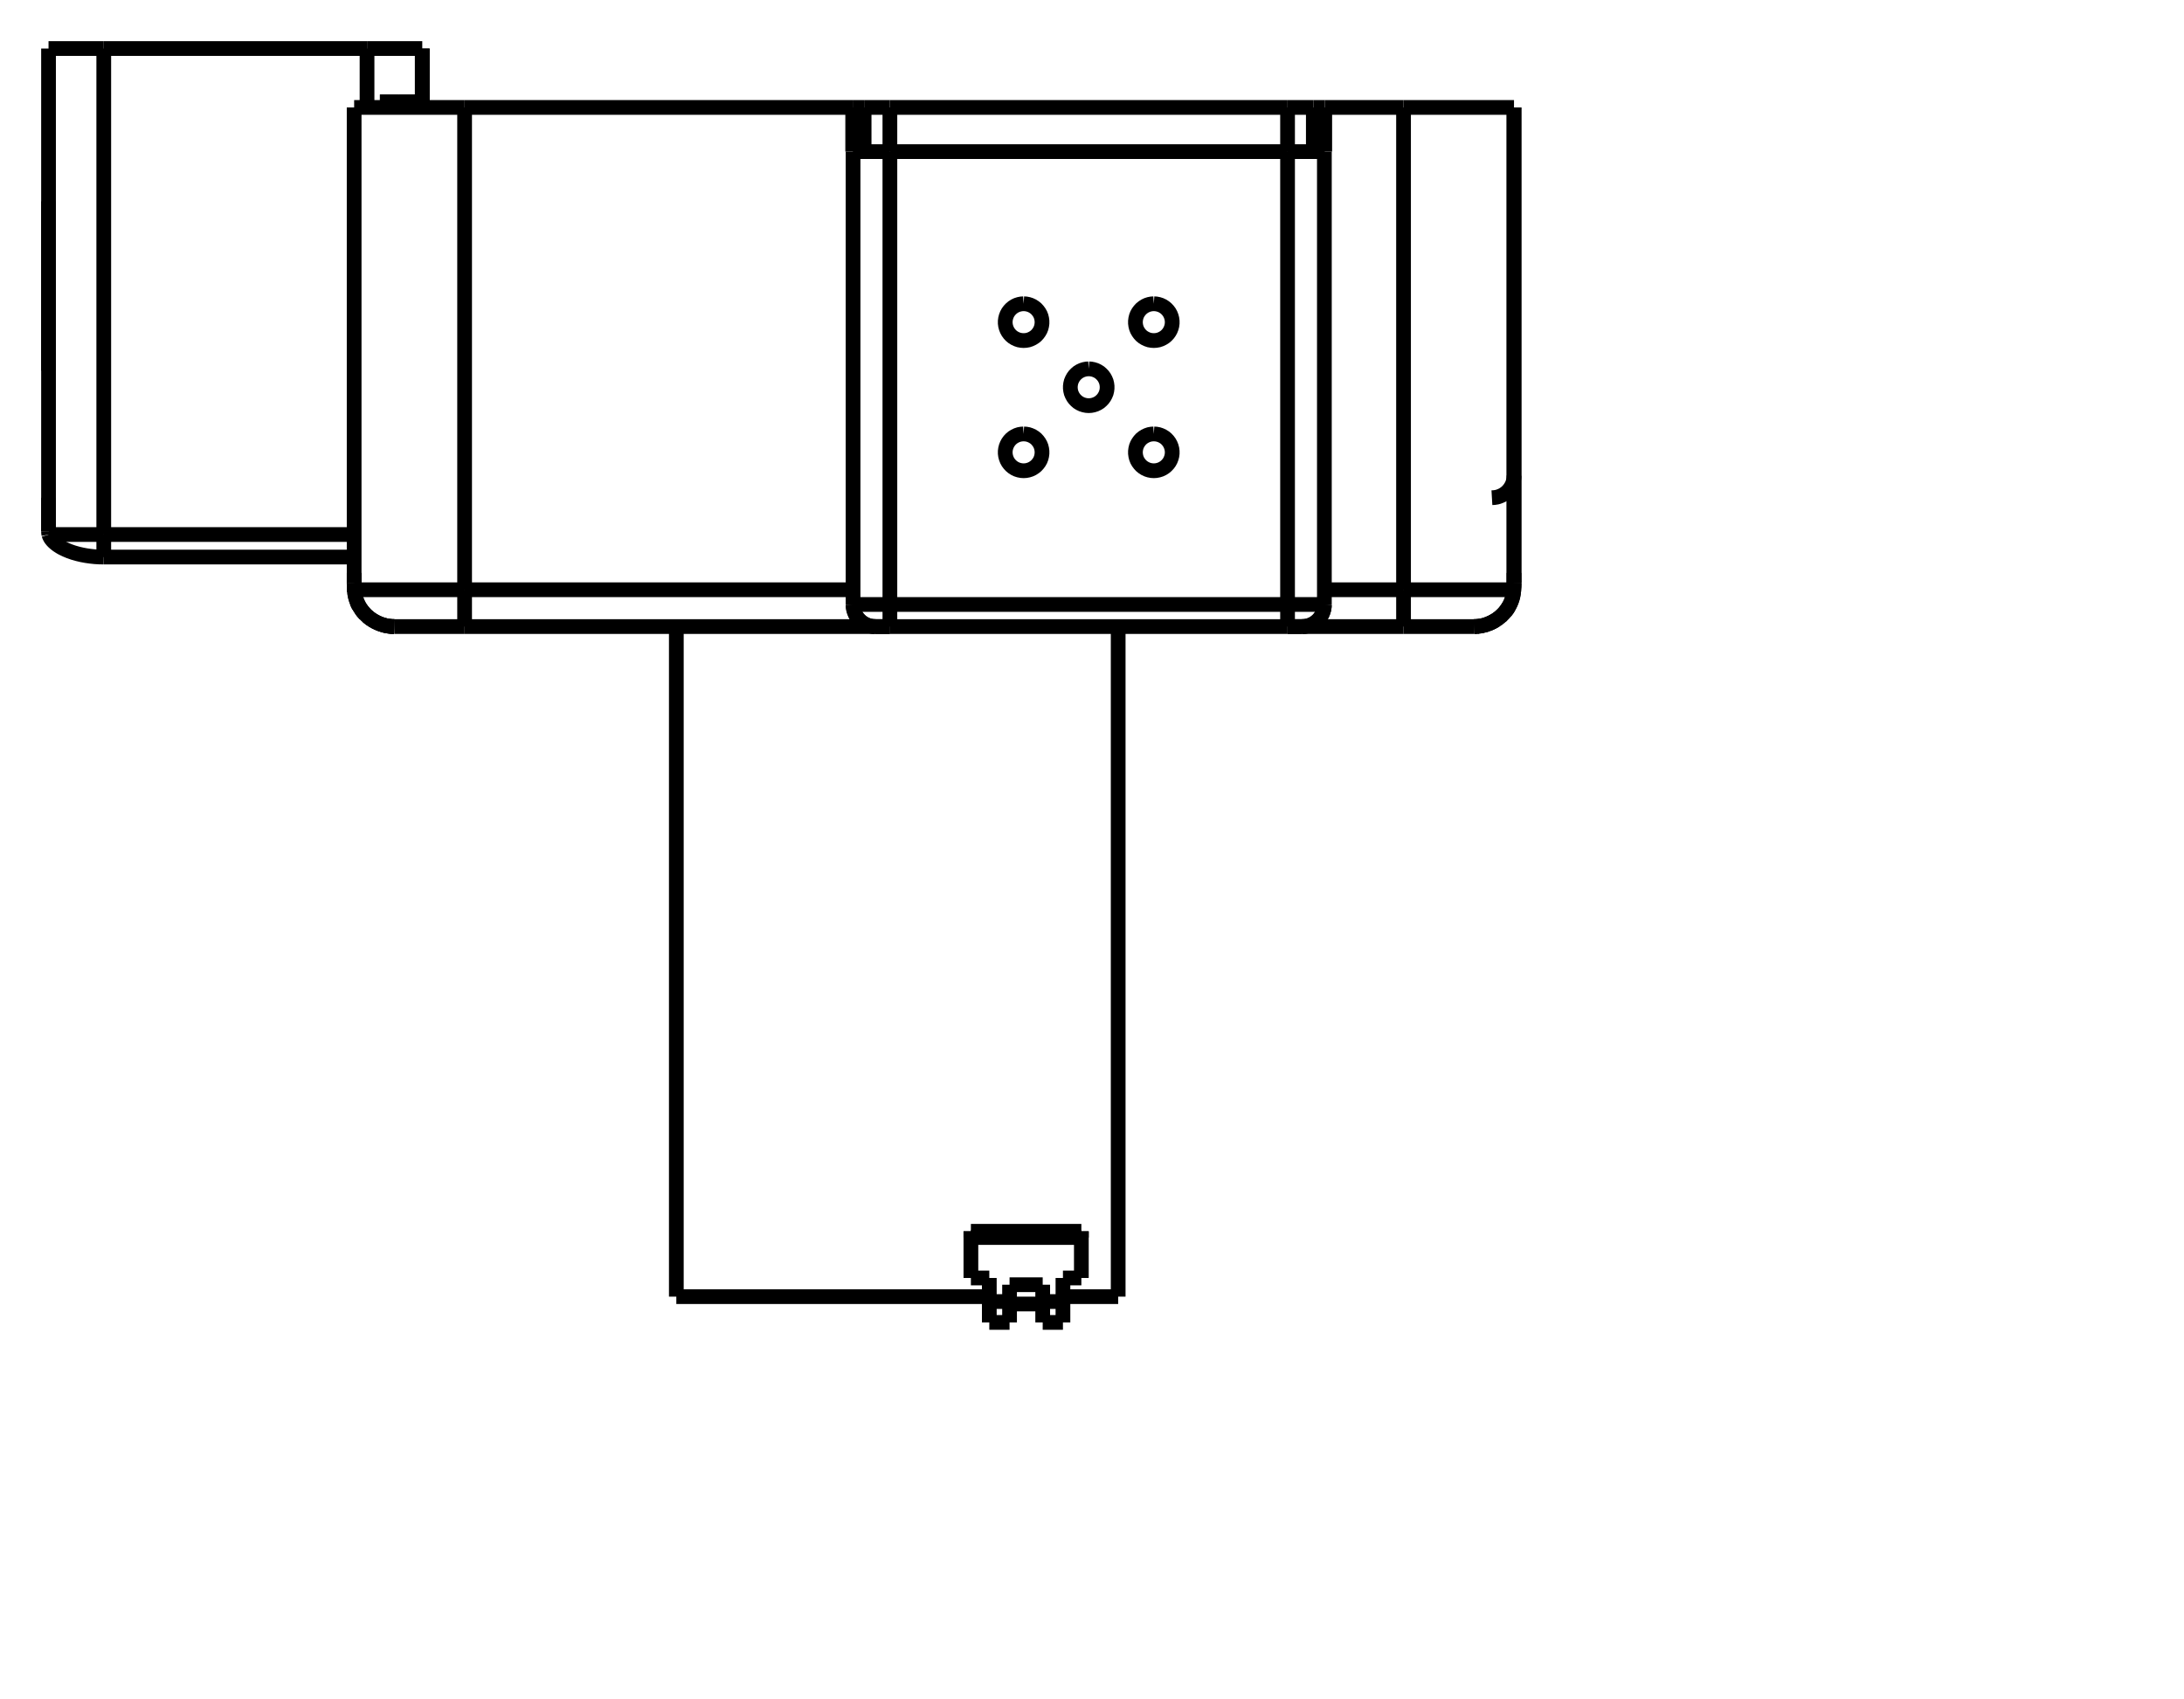
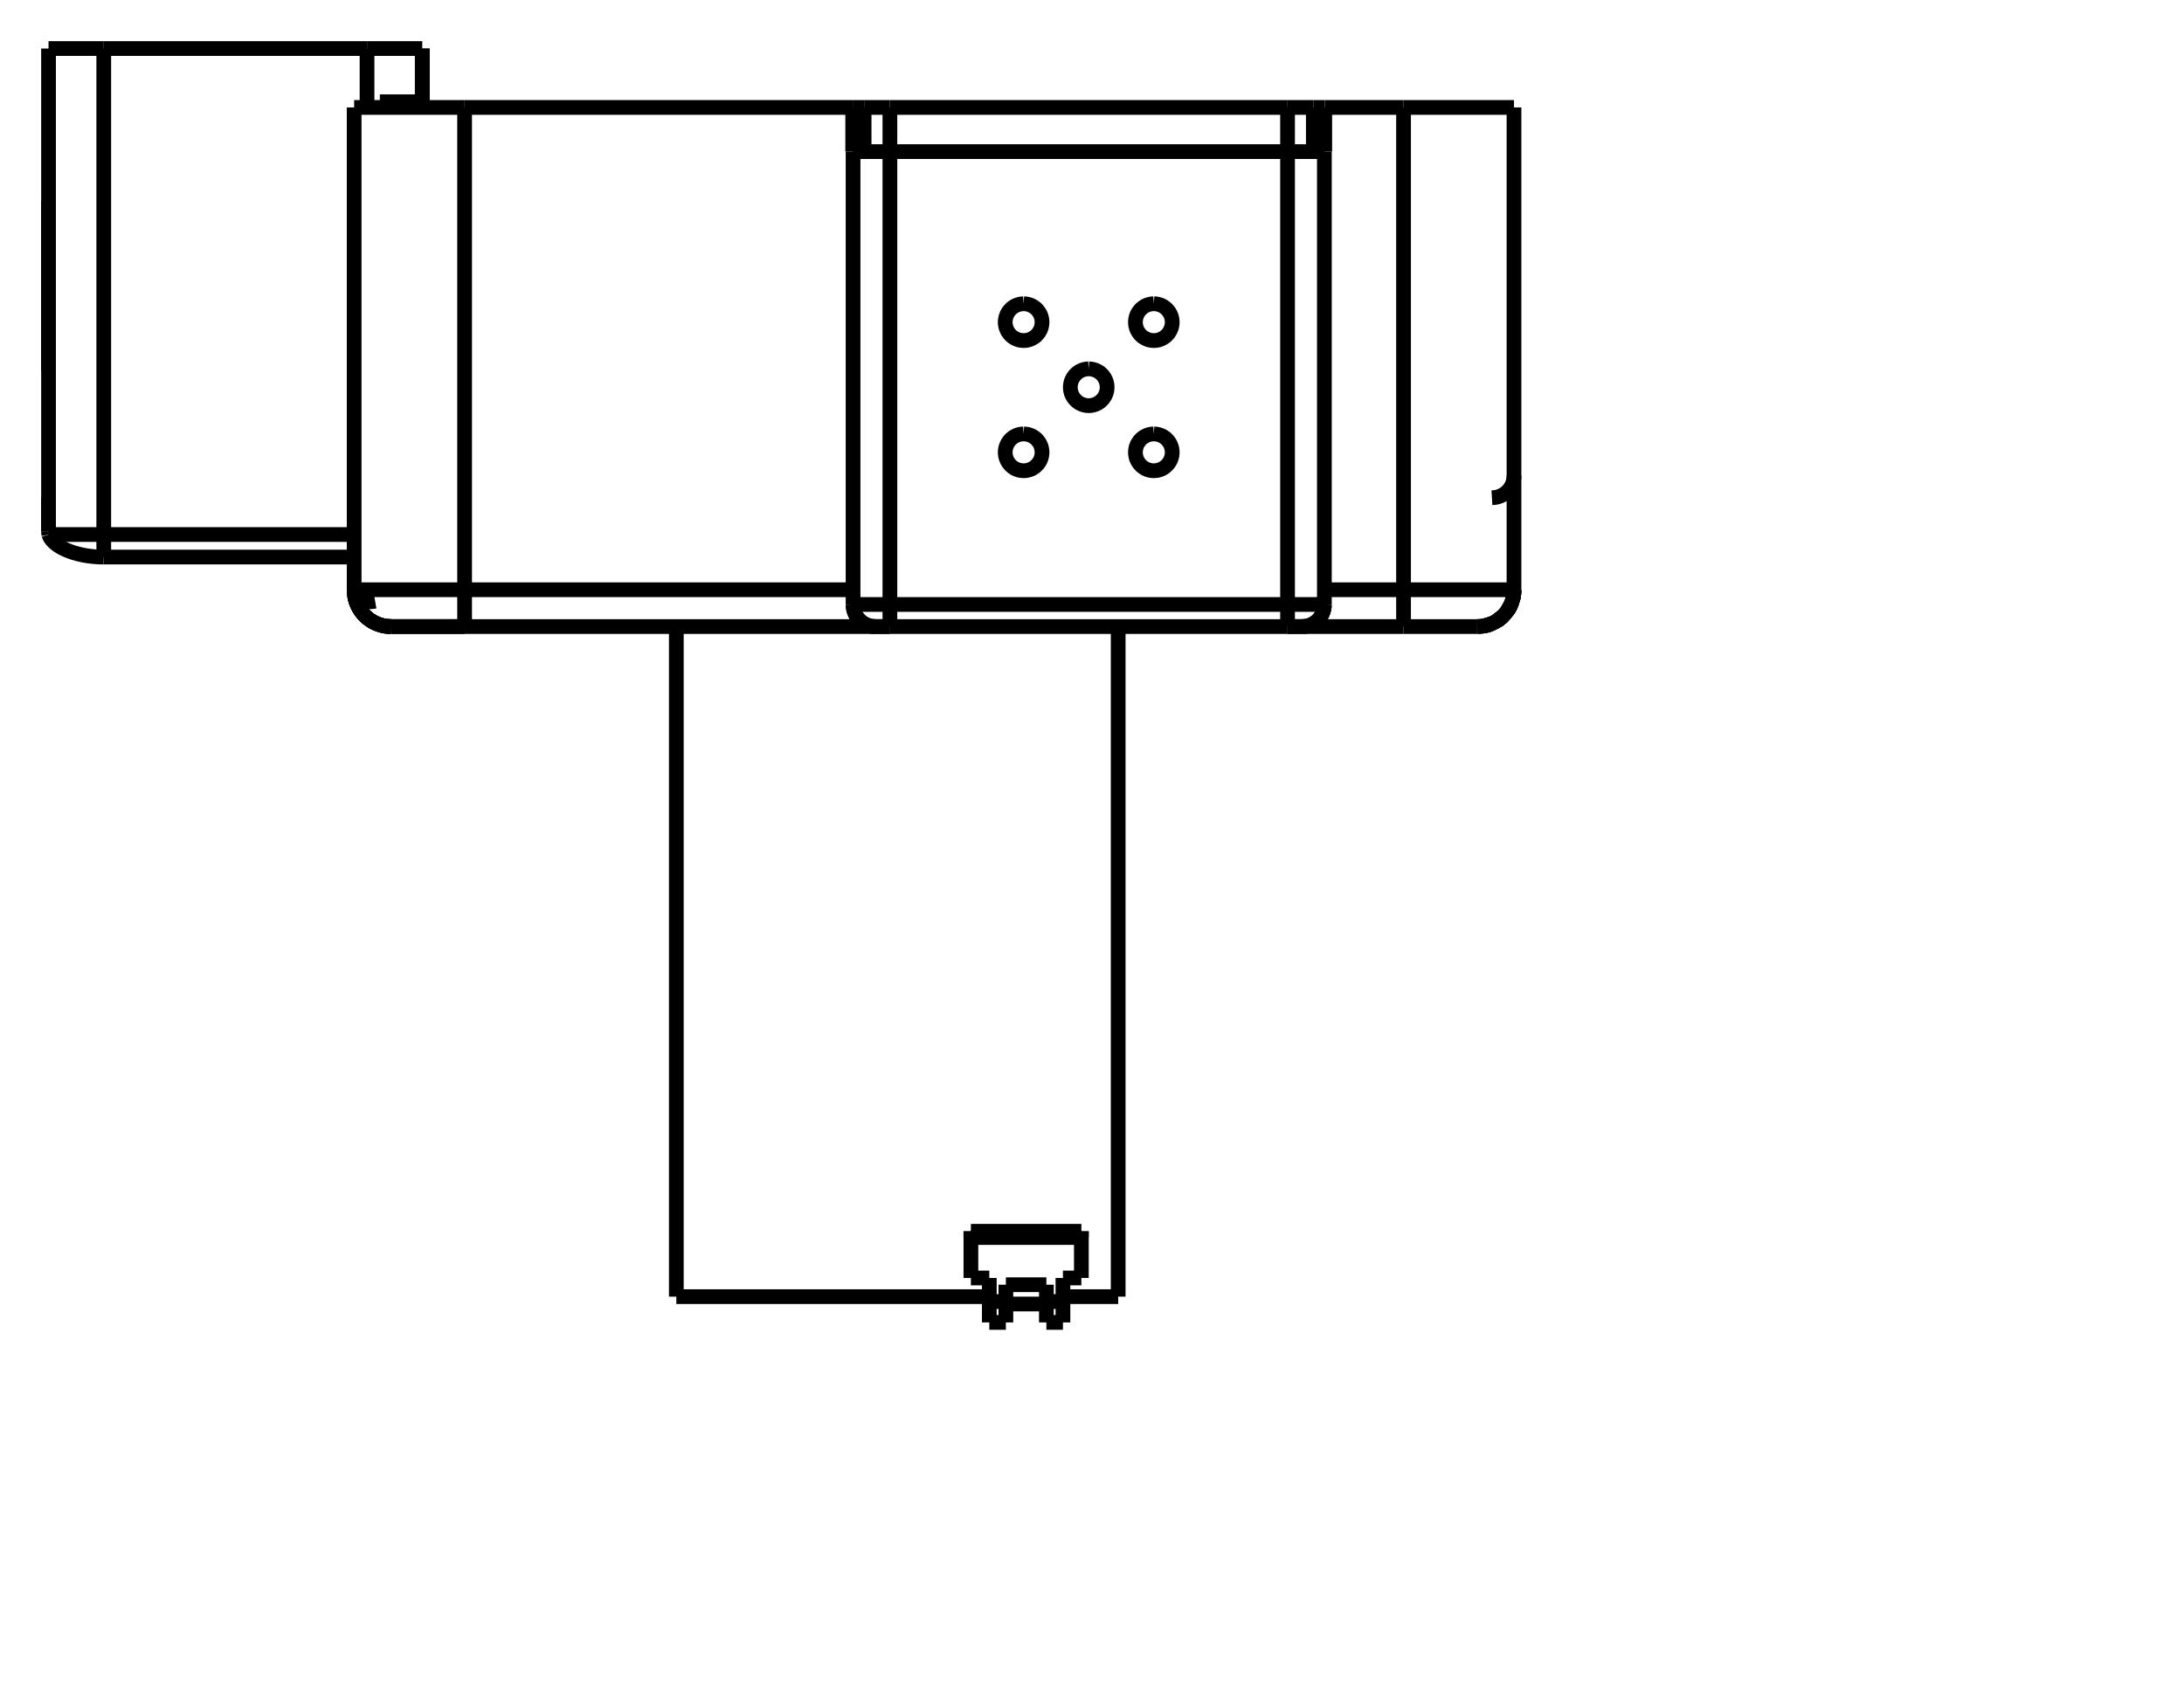
<svg xmlns="http://www.w3.org/2000/svg" width="900.0" height="700.0">
  <g transform="scale(15.17341, -15.17341)   translate(24.3681,-24.0181)" stroke-width="0.4" fill="none">
    <g stroke="rgb(160,160,160)" fill="none" stroke-dasharray="0.4,0.4">

       </g>
    <g stroke="rgb(0,0,0)" fill="none">
+       <path d="M-23.05,10.5 L-23.05,10.495 L-23.05,10.481 L-23.05,10.457 L-23.05,10.424 L-23.05,10.381 L-23.05,10.329 L-23.05,10.267 L-23.05,10.196 L-23.05,10.116 L-23.05,10.027 L-23.05,9.928 L-23.05,9.821 L-23.05,9.704 L-23.05,9.579 " />
+       <path d="M-23.05,9.579 L-23.048,9.54 L-23.04,9.5 " />
+       <path d="M-23.04,9.5 L-23.03,9.467 L-23.015,9.434 L-22.997,9.401 L-22.974,9.368 L-22.948,9.336 L-22.918,9.304 L-22.885,9.274 L-22.849,9.244 L-22.811,9.215 L-22.769,9.187 L-22.726,9.16 L-22.681,9.135 L-22.584,9.088 L-22.481,9.045 L-22.374,9.008 L-22.262,8.976 L-22.148,8.949 L-22.031,8.927 L-21.912,8.91 L-21.792,8.897 L-21.671,8.89 L-21.55,8.888 " />
+       <path d="M-21.55,8.888 L-14.75,8.888 " />
      <path d="M-6,-11.2 L-6,-11.056 L-6,-10.628 L-6,-9.928 L-6,-8.972 L-6,-7.786 L-6,-6.4 L-6,-4.85 L-6.0,-3.175 L-6.0,-1.418 L-6.0,0.374 L-6.0,2.158 L-6,3.885 L-6,5.514 L-6,7 " />
+       <path d="M-11.75,7 L-13.75,7 " />
+       <path d="M-13.919,7.014 L-14.006,7.033 L-14.09,7.06 " />
+       <path d="M-14.278,7.151 L-14.325,7.182 L-14.37,7.215 L-14.414,7.252 L-14.455,7.291 " />
+       <path d="M-14.597,7.469 L-14.624,7.514 L-14.648,7.561 L-14.67,7.609 L-14.69,7.659 " />
+       <path d="M-23.05,9.579 L-23.05,22.7 " />
+       <path d="M-23.05,13.95 L-23.05,14.008 L-23.05,14.178 L-23.05,14.452 L-23.05,14.816 L-23.05,15.252 L-23.05,15.738 L-23.05,16.25 L-23.05,16.762 L-23.05,17.248 L-23.05,17.684 L-23.05,18.048 L-23.05,18.322 L-23.05,18.492 L-23.05,18.55 " />
+       <path d="M-23.05,22.7 L-23.041,22.7 L-23.012,22.7 L-22.966,22.7 L-22.901,22.7 L-22.82,22.7 L-22.723,22.7 L-22.611,22.7 L-22.485,22.7 L-22.348,22.7 L-22.201,22.7 L-22.045,22.7 L-21.884,22.7 L-21.718,22.7 L-21.55,22.7 " />
+       <path d="M-13.919,7.014 L-14.006,7.033 L-14.09,7.06 " />
+       <path d="M-14.278,7.151 L-14.325,7.182 L-14.37,7.215 L-14.414,7.252 L-14.455,7.291 " />
+       <path d="M-14.597,7.469 L-14.624,7.514 L-14.648,7.561 L-14.67,7.609 L-14.69,7.659 " />
+       <path d="M-14.736,7.832 L-14.746,7.915 L-14.75,8 " />
+       <path d="M-11.75,7 L-11.974,7 L-12.195,7 L-12.411,7 L-12.618,7 L-12.814,7 L-12.997,7 L-13.164,7 L-13.314,7 L-13.443,7 L-13.552,7 L-13.638,7 L-13.7,7 L-13.737,7 L-13.75,7 " />
+       <path d="M13.75,7 L10.6,7 " />
+       <path d="M-0.2,7 L-11.75,7 " />
+       <path d="M15.75,7 L15.737,7 L15.7,7 L15.638,7 L15.552,7 L15.443,7 L15.314,7 L15.164,7 L14.997,7 L14.814,7 L14.618,7 L14.411,7 L14.195,7 L13.974,7 L13.75,7 " />
      <path d="M6,-11.2 L6,-11.056 L6,-10.628 L6,-9.928 L6,-8.972 L6,-7.786 L6,-6.4 L6,-4.85 L6.0,-3.175 L6.0,-1.418 L6.0,0.374 L6.0,2.158 L6,3.885 L6,5.514 L6,7 " />
      <path d="M5,-10.693 L4.5,-10.693 " />
      <path d="M5,-10.693 L5,-10.627 L5,-10.557 L5,-10.484 L5,-10.406 L5,-10.325 L5,-10.24 L5,-10.151 L5,-10.058 L5,-9.962 L5,-9.861 L5,-9.758 L5,-9.65 L5,-9.54 L5,-9.425 " />
      <path d="M5,-9.425 L2,-9.425 " />
      <path d="M2,-10.693 L2,-10.627 L2,-10.557 L2,-10.484 L2,-10.406 L2,-10.325 L2,-10.24 L2,-10.151 L2,-10.058 L2,-9.962 L2,-9.861 L2,-9.758 L2,-9.65 L2,-9.54 L2,-9.425 " />
      <path d="M2.5,-10.693 L2,-10.693 " />
-       <path d="M-23.05,10.5 L-23.05,10.495 L-23.05,10.481 L-23.05,10.457 L-23.05,10.424 L-23.05,10.381 L-23.05,10.329 L-23.05,10.267 L-23.05,10.196 L-23.05,10.116 L-23.05,10.027 L-23.05,9.928 L-23.05,9.821 L-23.05,9.704 L-23.05,9.579 " />
-       <path d="M-23.05,9.579 L-23.048,9.54 L-23.04,9.5 " />
-       <path d="M-23.04,9.5 L-23.03,9.467 L-23.015,9.434 L-22.997,9.401 L-22.974,9.368 L-22.948,9.336 L-22.918,9.304 L-22.885,9.274 L-22.849,9.244 L-22.811,9.215 L-22.769,9.187 L-22.726,9.16 L-22.681,9.135 L-22.584,9.088 L-22.481,9.045 L-22.374,9.008 L-22.262,8.976 L-22.148,8.949 L-22.031,8.927 L-21.912,8.91 L-21.792,8.897 L-21.671,8.89 L-21.55,8.888 " />
-       <path d="M-21.55,8.888 L-14.75,8.888 " />
+       <path d="M-12.9,22.7 L-12.909,22.7 L-12.938,22.7 L-12.984,22.7 L-13.049,22.7 L-13.13,22.7 L-13.227,22.7 L-13.339,22.7 L-13.465,22.7 L-13.602,22.7 L-13.749,22.7 L-13.905,22.7 L-14.066,22.7 L-14.232,22.7 L-14.4,22.7 " />
+       <path d="M-14.4,22.7 L-21.55,22.7 " />
+       <path d="M-14.75,8.0 L-14.75,21.1 " />
+       <path d="M5,-9.594 L5,-9.583 L5,-9.572 L5,-9.561 L5,-9.549 L5,-9.537 L5,-9.525 L5,-9.513 L5,-9.501 L5,-9.489 L5,-9.477 L5,-9.464 L5,-9.451 L5,-9.438 L5,-9.425 " />
+       <path d="M5,-9.594 L2,-9.594 " />
+       <path d="M2,-9.594 L2,-9.583 L2,-9.572 L2,-9.561 L2,-9.549 L2,-9.537 L2,-9.525 L2,-9.513 L2,-9.501 L2,-9.489 L2,-9.477 L2,-9.464 L2,-9.451 L2,-9.438 L2,-9.425 " />
+       <path d="M3,-9.425 L3,-9.438 L3,-9.451 L3,-9.464 L3,-9.477 L3,-9.489 L3,-9.501 L3,-9.513 L3,-9.525 L3,-9.537 L3,-9.549 L3,-9.561 L3,-9.572 L3,-9.583 L3,-9.594 " />
+       <path d="M-14.75,8.0 L-14.746,7.913 L-14.735,7.826 L-14.716,7.741 L-14.69,7.658 L-14.656,7.577 L-14.616,7.5 L-14.569,7.426 L-14.516,7.357 L-14.457,7.293 L-14.393,7.234 L-14.324,7.181 L-14.25,7.134 L-14.173,7.094 L-14.092,7.06 L-14.009,7.034 L-13.924,7.015 L-13.837,7.004 L-13.75,7.0 " />
+       <path d="M16.75,8 L16.746,7.913 L16.735,7.826 L16.716,7.741 L16.69,7.658 L16.656,7.577 L16.616,7.5 L16.569,7.426 L16.516,7.357 L16.457,7.293 L16.393,7.234 L16.324,7.181 L16.25,7.134 L16.173,7.094 L16.092,7.06 L16.009,7.034 L15.924,7.015 L15.837,7.004 L15.75,7 " />
+       <path d="M-14.736,7.832 L-14.724,7.773 L-14.709,7.716 L-14.69,7.659 " />
+       <path d="M-14.597,7.469 L-14.555,7.406 L-14.507,7.347 L-14.455,7.291 " />
+       <path d="M-14.278,7.151 L-14.217,7.116 L-14.155,7.086 L-14.09,7.06 " />
+       <path d="M-13.919,7.014 L-13.835,7.004 L-13.75,7 " />
+       <path d="M4.05,-10.876 L4.05,-11.333 " />
+       <path d="M4.05,-11.9 L4.05,-11.897 L4.05,-11.888 L4.05,-11.874 L4.05,-11.853 L4.05,-11.827 L4.05,-11.795 L4.05,-11.757 L4.05,-11.714 L4.05,-11.665 L4.05,-11.61 L4.05,-11.549 L4.05,-11.483 L4.05,-11.411 L4.05,-11.333 " />
+       <path d="M4.5,-11.333 L4.05,-11.333 " />
+       <path d="M4.5,-11.9 L4.5,-11.897 L4.5,-11.888 L4.5,-11.874 L4.5,-11.853 L4.5,-11.827 L4.5,-11.795 L4.5,-11.757 L4.5,-11.714 L4.5,-11.665 L4.5,-11.61 L4.5,-11.549 L4.5,-11.483 L4.5,-11.411 L4.5,-11.333 " />
      <path d="M4.5,-11.333 L4.5,-10.693 " />
-       <path d="M4.5,-11.9 L4.5,-11.897 L4.5,-11.888 L4.5,-11.874 L4.5,-11.853 L4.5,-11.827 L4.5,-11.795 L4.5,-11.757 L4.5,-11.714 L4.5,-11.665 L4.5,-11.61 L4.5,-11.549 L4.5,-11.483 L4.5,-11.411 L4.5,-11.333 " />
-       <path d="M4.5,-11.333 L3.95,-11.333 " />
-       <path d="M3.95,-11.9 L3.95,-11.897 L3.95,-11.888 L3.95,-11.874 L3.95,-11.853 L3.95,-11.827 L3.95,-11.795 L3.95,-11.757 L3.95,-11.714 L3.95,-11.665 L3.95,-11.61 L3.95,-11.549 L3.95,-11.483 L3.95,-11.411 L3.95,-11.333 " />
-       <path d="M3.95,-10.876 L3.95,-11.333 " />
-       <path d="M3.05,-10.876 L3.05,-11.333 " />
-       <path d="M3.05,-11.9 L3.05,-11.897 L3.05,-11.888 L3.05,-11.874 L3.05,-11.853 L3.05,-11.827 L3.05,-11.795 L3.05,-11.757 L3.05,-11.714 L3.05,-11.665 L3.05,-11.61 L3.05,-11.549 L3.05,-11.483 L3.05,-11.411 L3.05,-11.333 " />
+       <path d="M4.05,-10.876 L2.95,-10.876 " />
+       <path d="M2.95,-10.876 L2.95,-11.333 " />
+       <path d="M2.95,-11.333 L2.5,-11.333 " />
+       <path d="M2.5,-11.333 L2.5,-10.693 " />
      <path d="M2.5,-11.9 L2.5,-11.897 L2.5,-11.888 L2.5,-11.874 L2.5,-11.853 L2.5,-11.827 L2.5,-11.795 L2.5,-11.757 L2.5,-11.714 L2.5,-11.665 L2.5,-11.61 L2.5,-11.549 L2.5,-11.483 L2.5,-11.411 L2.5,-11.333 " />
-       <path d="M3.05,-11.333 L2.5,-11.333 " />
-       <path d="M15.661,7 L15.6,7 L15.523,7 L15.432,7 L15.327,7 L15.209,7 L15.078,7 L14.937,7 L14.787,7 L14.627,7 L14.461,7 L14.288,7 L14.111,7 L13.931,7 L13.75,7 " />
-       <path d="M-11.75,7 L-11.931,7 L-12.111,7 L-12.288,7 L-12.461,7 L-12.627,7 L-12.787,7 L-12.937,7 L-13.078,7 L-13.209,7 L-13.327,7 L-13.432,7 L-13.523,7 L-13.6,7 L-13.661,7 " />
-       <path d="M13.75,7 L10.6,7 " />
-       <path d="M-0.2,7 L-11.75,7 " />
-       <path d="M5,-9.594 L2,-9.594 " />
-       <path d="M3.95,-10.876 L3.05,-10.876 " />
-       <path d="M2.5,-11.333 L2.5,-10.693 " />
-       <path d="M5,-9.594 L5,-9.583 L5,-9.572 L5,-9.561 L5,-9.549 L5,-9.537 L5,-9.525 L5,-9.513 L5,-9.501 L5,-9.489 L5,-9.477 L5,-9.464 L5,-9.451 L5,-9.438 L5,-9.425 " />
-       <path d="M2,-9.594 L2,-9.583 L2,-9.572 L2,-9.561 L2,-9.549 L2,-9.537 L2,-9.525 L2,-9.513 L2,-9.501 L2,-9.489 L2,-9.477 L2,-9.464 L2,-9.451 L2,-9.438 L2,-9.425 " />
-       <path d="M-14.75,8.182 L-14.75,8.322 L-14.75,8.457 " />
      <path d="M16.75,21.1 L16.731,21.1 L16.675,21.1 L16.582,21.1 L16.453,21.1 L16.29,21.1 L16.095,21.1 L15.871,21.1 L15.62,21.1 L15.346,21.1 L15.052,21.1 L14.741,21.1 L14.418,21.1 L14.086,21.1 L13.75,21.1 " />
      <path d="M13.75,21.1 L11.61,21.1 " />
-       <path d="M-23.05,9.579 L-23.05,22.7 " />
-       <path d="M-23.05,13.95 L-23.05,14.008 L-23.05,14.178 L-23.05,14.452 L-23.05,14.816 L-23.05,15.252 L-23.05,15.738 L-23.05,16.25 L-23.05,16.762 L-23.05,17.248 L-23.05,17.684 L-23.05,18.048 L-23.05,18.322 L-23.05,18.492 L-23.05,18.55 " />
-       <path d="M-23.05,22.7 L-23.041,22.7 L-23.012,22.7 L-22.966,22.7 L-22.901,22.7 L-22.82,22.7 L-22.723,22.7 L-22.611,22.7 L-22.485,22.7 L-22.348,22.7 L-22.201,22.7 L-22.045,22.7 L-21.884,22.7 L-21.718,22.7 L-21.55,22.7 " />
-       <path d="M16.75,8.182 L16.75,21.1 " />
-       <path d="M3,-9.425 L3,-9.438 L3,-9.451 L3,-9.464 L3,-9.477 L3,-9.489 L3,-9.501 L3,-9.513 L3,-9.525 L3,-9.537 L3,-9.549 L3,-9.561 L3,-9.572 L3,-9.583 L3,-9.594 " />
-       <path d="M16.75,8.457 L16.75,8.322 L16.75,8.182 " />
-       <path d="M16.75,8.182 L16.75,21.1 " />
+       <path d="M-12.9,21.25 L-12.9,22.7 " />
+       <path d="M-12.9,21.25 L-12.904,21.25 L-12.914,21.25 L-12.932,21.25 L-12.956,21.25 L-12.987,21.25 L-13.025,21.25 L-13.07,21.25 L-13.12,21.25 L-13.177,21.25 L-13.239,21.25 L-13.307,21.25 L-13.38,21.25 L-13.458,21.25 L-13.54,21.25 " />
+       <path d="M-12.9,21.25 L-12.9,22.7 " />
+       <path d="M-14.05,21.25 L-13.913,21.25 L-13.78,21.25 L-13.653,21.25 L-13.532,21.25 L-13.42,21.25 L-13.316,21.25 L-13.222,21.25 L-13.139,21.25 L-13.067,21.25 L-13.008,21.25 L-12.961,21.25 L-12.927,21.25 L-12.907,21.25 L-12.9,21.25 " />
+       <path d="M-14.05,21.1 L-14.05,21.25 " />
+       <path d="M-1.21,21.1 L-11.75,21.1 " />
+       <path d="M-14.75,21.1 L-14.731,21.1 L-14.675,21.1 L-14.582,21.1 L-14.453,21.1 L-14.29,21.1 L-14.095,21.1 L-13.871,21.1 L-13.62,21.1 L-13.346,21.1 L-13.052,21.1 L-12.741,21.1 L-12.418,21.1 L-12.086,21.1 L-11.75,21.1 " />
+       <path d="M16.75,8 L16.75,21.1 " />
+       <path d="M15.919,7.014 L16.006,7.033 L16.09,7.06 " />
+       <path d="M16.278,7.151 L16.325,7.182 L16.37,7.215 L16.414,7.252 L16.455,7.291 " />
+       <path d="M16.597,7.469 L16.624,7.514 L16.648,7.561 L16.67,7.609 L16.69,7.659 " />
+       <path d="M16.736,7.832 L16.746,7.915 L16.75,8 " />
      <path d="M11.61,19.9 L11.6,19.9 " />
      <path d="M11.61,21.1 L11.61,19.9 " />
-       <path d="M-12.9,21.25 L-12.9,22.7 " />
-       <path d="M-12.9,21.25 L-12.904,21.25 L-12.914,21.25 L-12.932,21.25 L-12.956,21.25 L-12.987,21.25 L-13.025,21.25 L-13.07,21.25 L-13.12,21.25 L-13.177,21.25 L-13.239,21.25 L-13.307,21.25 L-13.38,21.25 L-13.458,21.25 L-13.54,21.25 " />
-       <path d="M-12.9,22.7 L-12.909,22.7 L-12.938,22.7 L-12.984,22.7 L-13.049,22.7 L-13.13,22.7 L-13.227,22.7 L-13.339,22.7 L-13.465,22.7 L-13.602,22.7 L-13.749,22.7 L-13.905,22.7 L-14.066,22.7 L-14.232,22.7 L-14.4,22.7 " />
-       <path d="M-14.4,22.7 L-21.55,22.7 " />
-       <path d="M-14.75,8.182 L-14.75,21.1 " />
-       <path d="M-14.75,21.1 L-14.731,21.1 L-14.675,21.1 L-14.582,21.1 L-14.453,21.1 L-14.29,21.1 L-14.095,21.1 L-13.871,21.1 L-13.62,21.1 L-13.346,21.1 L-13.052,21.1 L-12.741,21.1 L-12.418,21.1 L-12.086,21.1 L-11.75,21.1 " />
-       <path d="M-1.21,21.1 L-11.75,21.1 " />
      <path d="M-1.21,21.1 L-1.21,19.9 " />
      <path d="M-1.2,19.9 L-1.21,19.9 " />
+       <path d="M16.741,7.869 L16.73,7.801 L16.714,7.734 " />
+       <path d="M16.658,7.58 L16.637,7.539 L16.615,7.499 L16.592,7.46 L16.567,7.423 " />
+       <path d="M16.443,7.279 L16.408,7.247 L16.372,7.217 L16.334,7.189 L16.296,7.162 " />
+       <path d="M16.141,7.08 L16.069,7.052 L15.995,7.03 " />
+       <path d="M2.95,-11.9 L2.95,-11.897 L2.95,-11.888 L2.95,-11.874 L2.95,-11.853 L2.95,-11.827 L2.95,-11.795 L2.95,-11.757 L2.95,-11.714 L2.95,-11.665 L2.95,-11.61 L2.95,-11.549 L2.95,-11.483 L2.95,-11.411 L2.95,-11.333 " />
+       <path d="M-14.05,21.25 L-13.54,21.25 " />
      <path d="M11.6,7.6 L11.6,19.9 " />
      <path d="M-1.2,19.9 L-1.194,19.9 L-1.175,19.9 L-1.144,19.9 L-1.101,19.9 L-1.047,19.9 L-0.982,19.9 L-0.907,19.9 L-0.823,19.9 L-0.732,19.9 L-0.634,19.9 L-0.53,19.9 L-0.423,19.9 L-0.312,19.9 L-0.2,19.9 " />
      <path d="M10.6,19.9 L-0.2,19.9 " />
      <path d="M10.6,19.9 L10.712,19.9 L10.823,19.9 L10.93,19.9 L11.034,19.9 L11.132,19.9 L11.223,19.9 L11.307,19.9 L11.382,19.9 L11.447,19.9 L11.501,19.9 L11.544,19.9 L11.575,19.9 L11.594,19.9 L11.6,19.9 " />
-       <path d="M-14.05,21.25 L-13.54,21.25 " />
-       <path d="M-14.05,21.25 L-13.913,21.25 L-13.78,21.25 L-13.653,21.25 L-13.532,21.25 L-13.42,21.25 L-13.316,21.25 L-13.222,21.25 L-13.139,21.25 L-13.067,21.25 L-13.008,21.25 L-12.961,21.25 L-12.927,21.25 L-12.907,21.25 L-12.9,21.25 " />
-       <path d="M-12.9,21.25 L-12.9,22.7 " />
-       <path d="M-14.05,21.1 L-14.05,21.25 " />
      <path d="M10.6,7 L10.645,7 L10.689,7 L10.732,7 L10.774,7 L10.813,7 L10.849,7 L10.883,7 L10.913,7 L10.939,7 L10.96,7 L10.978,7 L10.99,7 L10.997,7 L11,7 " />
      <path d="M-0.2,7 L10.6,7 " />
      <path d="M-0.6,7 L-0.597,7 L-0.59,7 L-0.578,7 L-0.56,7 L-0.539,7 L-0.513,7 L-0.483,7 L-0.449,7 L-0.413,7 L-0.374,7 L-0.332,7 L-0.289,7 L-0.245,7 L-0.2,7 " />
      <path d="M-1.2,7.6 L-1.2,19.9 " />
      <path d="M6.968,12.232 L6.905,12.228 L6.843,12.217 L6.784,12.197 L6.727,12.17 L6.674,12.137 L6.625,12.097 L6.583,12.051 L6.546,12 L6.515,11.945 L6.492,11.887 L6.477,11.826 L6.469,11.764 L6.469,11.701 L6.477,11.639 L6.492,11.578 L6.515,11.519 L6.546,11.464 L6.583,11.414 L6.625,11.368 L6.674,11.328 L6.727,11.294 L6.784,11.267 L6.843,11.248 L6.905,11.236 L6.968,11.232 L7.03,11.236 L7.092,11.248 L7.152,11.267 L7.209,11.294 L7.262,11.328 L7.31,11.368 L7.353,11.414 L7.39,11.464 L7.42,11.519 L7.443,11.578 L7.459,11.639 L7.467,11.701 L7.467,11.764 L7.459,11.826 L7.443,11.887 L7.42,11.945 L7.39,12 L7.353,12.051 L7.31,12.097 L7.262,12.137 L7.209,12.17 L7.152,12.197 L7.092,12.217 L7.03,12.228 L6.968,12.232 " />
      <path d="M6.968,15.768 L6.905,15.764 L6.843,15.752 L6.784,15.733 L6.727,15.706 L6.674,15.672 L6.625,15.632 L6.583,15.586 L6.546,15.536 L6.515,15.481 L6.492,15.422 L6.477,15.361 L6.469,15.299 L6.469,15.236 L6.477,15.174 L6.492,15.113 L6.515,15.055 L6.546,15 L6.583,14.949 L6.625,14.903 L6.674,14.863 L6.727,14.83 L6.784,14.803 L6.843,14.783 L6.905,14.772 L6.968,14.768 L7.03,14.772 L7.092,14.783 L7.152,14.803 L7.209,14.83 L7.262,14.863 L7.31,14.903 L7.353,14.949 L7.39,15 L7.42,15.055 L7.443,15.113 L7.459,15.174 L7.467,15.236 L7.467,15.299 L7.459,15.361 L7.443,15.422 L7.42,15.481 L7.39,15.536 L7.353,15.586 L7.31,15.632 L7.262,15.672 L7.209,15.706 L7.152,15.733 L7.092,15.752 L7.03,15.764 L6.968,15.768 " />
      <path d="M3.432,12.232 L3.37,12.228 L3.308,12.217 L3.248,12.197 L3.191,12.17 L3.138,12.137 L3.09,12.097 L3.047,12.051 L3.01,12 L2.98,11.945 L2.957,11.887 L2.941,11.826 L2.933,11.764 L2.933,11.701 L2.941,11.639 L2.957,11.578 L2.98,11.519 L3.01,11.464 L3.047,11.414 L3.09,11.368 L3.138,11.328 L3.191,11.294 L3.248,11.267 L3.308,11.248 L3.37,11.236 L3.432,11.232 L3.495,11.236 L3.557,11.248 L3.616,11.267 L3.673,11.294 L3.726,11.328 L3.775,11.368 L3.817,11.414 L3.854,11.464 L3.885,11.519 L3.908,11.578 L3.923,11.639 L3.931,11.701 L3.931,11.764 L3.923,11.826 L3.908,11.887 L3.885,11.945 L3.854,12 L3.817,12.051 L3.775,12.097 L3.726,12.137 L3.673,12.17 L3.616,12.197 L3.557,12.217 L3.495,12.228 L3.432,12.232 " />
      <path d="M5.2,14 L5.137,13.996 L5.076,13.984 L5.016,13.965 L4.959,13.938 L4.906,13.905 L4.858,13.864 L4.815,13.819 L4.778,13.768 L4.748,13.713 L4.724,13.655 L4.709,13.594 L4.701,13.531 L4.701,13.469 L4.709,13.406 L4.724,13.345 L4.748,13.287 L4.778,13.232 L4.815,13.181 L4.858,13.136 L4.906,13.095 L4.959,13.062 L5.016,13.035 L5.076,13.016 L5.137,13.004 L5.2,13 L5.263,13.004 L5.324,13.016 L5.384,13.035 L5.441,13.062 L5.494,13.095 L5.542,13.136 L5.585,13.181 L5.622,13.232 L5.652,13.287 L5.676,13.345 L5.691,13.406 L5.699,13.469 L5.699,13.531 L5.691,13.594 L5.676,13.655 L5.652,13.713 L5.622,13.768 L5.585,13.819 L5.542,13.864 L5.494,13.905 L5.441,13.938 L5.384,13.965 L5.324,13.984 L5.263,13.996 L5.2,14 " />
      <path d="M3.432,15.768 L3.37,15.764 L3.308,15.752 L3.248,15.733 L3.191,15.706 L3.138,15.672 L3.09,15.632 L3.047,15.586 L3.01,15.536 L2.98,15.481 L2.957,15.422 L2.941,15.361 L2.933,15.299 L2.933,15.236 L2.941,15.174 L2.957,15.113 L2.98,15.055 L3.01,15 L3.047,14.949 L3.09,14.903 L3.138,14.863 L3.191,14.83 L3.248,14.803 L3.308,14.783 L3.37,14.772 L3.432,14.768 L3.495,14.772 L3.557,14.783 L3.616,14.803 L3.673,14.83 L3.726,14.863 L3.775,14.903 L3.817,14.949 L3.854,15 L3.885,15.055 L3.908,15.113 L3.923,15.174 L3.931,15.236 L3.931,15.299 L3.923,15.361 L3.908,15.422 L3.885,15.481 L3.854,15.536 L3.817,15.586 L3.775,15.632 L3.726,15.672 L3.673,15.706 L3.616,15.733 L3.557,15.752 L3.495,15.764 L3.432,15.768 " />
      <path d="M11.6,7.6 L11.596,7.533 L11.585,7.466 L11.566,7.402 L11.541,7.34 L11.508,7.281 L11.469,7.226 L11.424,7.176 L11.374,7.131 L11.319,7.092 L11.26,7.059 L11.198,7.034 L11.134,7.015 L11.067,7.004 L11.0,7 " />
      <path d="M-1.2,7.6 L-1.196,7.533 L-1.185,7.466 L-1.166,7.402 L-1.141,7.34 L-1.108,7.281 L-1.069,7.226 L-1.024,7.176 L-0.974,7.131 L-0.919,7.092 L-0.86,7.059 L-0.798,7.034 L-0.734,7.015 L-0.667,7.004 L-0.6,7 " />
      <path d="M-0.9,21.1 L-1.21,21.1 " />
      <path d="M-0.9,21.1 L-0.896,21.1 L-0.882,21.1 L-0.861,21.1 L-0.831,21.1 L-0.793,21.1 L-0.747,21.1 L-0.695,21.1 L-0.636,21.1 L-0.572,21.1 L-0.504,21.1 L-0.431,21.1 L-0.356,21.1 L-0.278,21.1 L-0.2,21.1 " />
      <path d="M10.6,21.1 L-0.2,21.1 " />
      <path d="M11.3,21.1 L11.296,21.1 L11.282,21.1 L11.261,21.1 L11.231,21.1 L11.193,21.1 L11.147,21.1 L11.095,21.1 L11.036,21.1 L10.972,21.1 L10.904,21.1 L10.831,21.1 L10.756,21.1 L10.678,21.1 L10.6,21.1 " />
      <path d="M11.61,21.1 L11.3,21.1 " />
      <path d="M-0.9,20.75 L-1.21,20.75 " />
      <path d="M-0.9,20.25 L-1.21,20.25 " />
      <path d="M11.3,19.9 L11.3,21.1 " />
      <path d="M-0.9,19.9 L-0.9,21.1 " />
+       <path d="M-14.18,7.69 L-14.231,7.681 L-14.284,7.675 L-14.337,7.673 L-14.39,7.676 L-14.442,7.682 L-14.492,7.694 L-14.539,7.71 L-14.583,7.73 L-14.623,7.755 L-14.657,7.783 L-14.686,7.815 L-14.71,7.849 L-14.728,7.886 L-14.74,7.923 L-14.748,7.962 L-14.75,8.0 " />
      <path d="M-21.55,9.5 L-21.55,22.7 " />
      <path d="M-23.04,9.5 L-23.014,9.5 L-22.972,9.5 L-22.915,9.5 L-22.843,9.5 L-22.758,9.5 L-22.659,9.5 L-22.548,9.5 L-22.426,9.5 L-22.295,9.5 L-22.156,9.5 L-22.01,9.5 L-21.86,9.5 L-21.706,9.5 L-21.55,9.5 " />
      <path d="M-21.55,9.5 L-21.55,9.453 L-21.55,9.406 L-21.55,9.359 L-21.55,9.313 L-21.55,9.267 L-21.55,9.221 L-21.55,9.177 L-21.55,9.132 L-21.55,9.089 L-21.55,9.047 L-21.55,9.005 L-21.55,8.965 L-21.55,8.926 L-21.55,8.888 " />
      <path d="M-21.55,9.5 L-14.75,9.5 " />
-       <path d="M-14.74,7.948 L-14.741,7.974 L-14.74,8.0 " />
-       <path d="M-14.74,8 L-14.748,8.092 L-14.75,8.182 " />
-       <path d="M-13.661,7 L-13.741,7.003 L-13.787,7.008 L-13.834,7.015 L-13.881,7.024 L-13.928,7.035 L-13.975,7.049 L-14.021,7.065 L-14.067,7.083 L-14.113,7.103 L-14.157,7.125 L-14.201,7.149 L-14.245,7.175 L-14.287,7.203 L-14.328,7.234 L-14.368,7.266 L-14.407,7.301 L-14.444,7.337 L-14.48,7.375 L-14.514,7.415 L-14.546,7.457 L-14.576,7.501 L-14.605,7.546 L-14.63,7.593 L-14.654,7.641 L-14.674,7.69 L-14.692,7.74 L-14.708,7.791 L-14.72,7.842 L-14.73,7.894 L-14.736,7.947 L-14.74,8 " />
-       <path d="M15.661,7 L15.741,7.003 L15.787,7.008 L15.834,7.015 L15.881,7.024 L15.928,7.035 L15.975,7.049 L16.021,7.065 L16.067,7.083 L16.113,7.103 L16.157,7.125 L16.201,7.149 L16.245,7.175 L16.287,7.203 L16.328,7.234 L16.368,7.266 L16.407,7.301 L16.444,7.337 L16.48,7.375 L16.514,7.415 L16.546,7.457 L16.576,7.501 L16.605,7.546 L16.63,7.593 L16.654,7.641 L16.674,7.69 L16.692,7.74 L16.708,7.791 L16.72,7.842 L16.73,7.894 L16.736,7.947 L16.74,8 " />
-       <path d="M13.75,8 L13.75,7.888 L13.75,7.777 L13.75,7.67 L13.75,7.566 L13.75,7.468 L13.75,7.377 L13.75,7.293 L13.75,7.218 L13.75,7.153 L13.75,7.099 L13.75,7.056 L13.75,7.025 L13.75,7.006 L13.75,7 " />
-       <path d="M16.74,8 L16.697,8 L16.621,8 L16.513,8 L16.373,8 L16.203,8 L16.006,8 L15.783,8 L15.538,8 L15.272,8 L14.989,8 L14.691,8 L14.384,8 L14.069,8 L13.75,8 " />
+       <path d="M-14.736,7.832 L-14.724,7.773 L-14.709,7.716 L-14.69,7.659 " />
+       <path d="M-14.597,7.469 L-14.555,7.406 L-14.507,7.347 L-14.455,7.291 " />
+       <path d="M-14.278,7.151 L-14.217,7.116 L-14.155,7.086 L-14.09,7.06 " />
+       <path d="M-13.919,7.014 L-13.835,7.004 L-13.75,7 " />
+       <path d="M-14.4,21.1 L-14.4,22.7 " />
+       <path d="M-14.75,8.0 L-14.746,7.913 L-14.735,7.826 L-14.716,7.741 L-14.69,7.658 L-14.656,7.577 L-14.616,7.5 L-14.569,7.426 L-14.516,7.357 L-14.457,7.293 L-14.393,7.234 L-14.324,7.181 L-14.25,7.134 L-14.173,7.094 L-14.092,7.06 L-14.009,7.034 L-13.924,7.015 L-13.837,7.004 L-13.75,7.0 " />
+       <path d="M15.919,7.014 L16.006,7.033 L16.09,7.06 " />
+       <path d="M16.278,7.151 L16.325,7.182 L16.37,7.215 L16.414,7.252 L16.455,7.291 " />
+       <path d="M16.597,7.469 L16.624,7.514 L16.648,7.561 L16.67,7.609 L16.69,7.659 " />
+       <path d="M16.736,7.832 L16.746,7.915 L16.75,8 " />
+       <path d="M16.75,8 L16.746,7.913 L16.735,7.826 L16.716,7.741 L16.69,7.658 L16.656,7.577 L16.616,7.5 L16.569,7.426 L16.516,7.357 L16.457,7.293 L16.393,7.234 L16.324,7.181 L16.25,7.134 L16.173,7.094 L16.092,7.06 L16.009,7.034 L15.924,7.015 L15.837,7.004 L15.75,7 " />
      <path d="M-11.75,8.0 L-11.75,7.888 L-11.75,7.777 L-11.75,7.67 L-11.75,7.566 L-11.75,7.468 L-11.75,7.377 L-11.75,7.293 L-11.75,7.218 L-11.75,7.153 L-11.75,7.099 L-11.75,7.056 L-11.75,7.025 L-11.75,7.006 L-11.75,7.0 " />
-       <path d="M-11.75,8.0 L-12.069,8.0 L-12.384,8.0 L-12.691,8.0 L-12.989,8.0 L-13.272,8.0 L-13.538,8.0 L-13.783,8.0 L-14.006,8.0 L-14.203,8.0 L-14.373,8.0 L-14.513,8.0 L-14.621,8.0 L-14.697,8.0 L-14.74,8.0 " />
+       <path d="M-11.75,8.0 L-12.086,8.0 L-12.418,8.0 L-12.741,8.0 L-13.052,8.0 L-13.346,8.0 L-13.62,8.0 L-13.871,8.0 L-14.095,8.0 L-14.29,8.0 L-14.453,8.0 L-14.582,8.0 L-14.675,8.0 L-14.731,8.0 L-14.75,8.0 " />
      <path d="M13.75,8 L11.6,8 " />
      <path d="M-1.2,8 L-11.75,8.0 " />
-       <path d="M16.74,8 L16.748,8.092 L16.75,8.182 " />
+       <path d="M13.75,8 L13.75,7.888 L13.75,7.777 L13.75,7.67 L13.75,7.566 L13.75,7.468 L13.75,7.377 L13.75,7.293 L13.75,7.218 L13.75,7.153 L13.75,7.099 L13.75,7.056 L13.75,7.025 L13.75,7.006 L13.75,7 " />
+       <path d="M16.75,8 L16.731,8 L16.675,8 L16.582,8 L16.453,8 L16.29,8 L16.095,8 L15.871,8 L15.62,8 L15.346,8 L15.052,8 L14.741,8 L14.418,8 L14.086,8 L13.75,8 " />
+       <path d="M16.741,7.869 L16.73,7.801 L16.714,7.734 " />
+       <path d="M16.658,7.58 L16.637,7.539 L16.615,7.499 L16.592,7.46 L16.567,7.423 " />
+       <path d="M16.443,7.279 L16.408,7.247 L16.372,7.217 L16.334,7.189 L16.296,7.162 " />
+       <path d="M16.141,7.08 L16.069,7.052 L15.995,7.03 " />
+       <path d="M-11.75,8.0 L-11.75,21.1 " />
      <path d="M13.75,8 L13.75,21.1 " />
-       <path d="M-14.4,21.1 L-14.4,22.7 " />
-       <path d="M-11.75,8.0 L-11.75,21.1 " />
-       <path d="M16.74,7.948 L16.741,7.974 L16.74,8 " />
      <path d="M11.6,7.6 L11.596,7.533 L11.585,7.466 L11.566,7.402 L11.541,7.34 L11.508,7.281 L11.469,7.226 L11.424,7.176 L11.374,7.131 L11.319,7.092 L11.26,7.059 L11.198,7.034 L11.134,7.015 L11.067,7.004 L11.0,7 " />
      <path d="M-1.2,7.6 L-1.196,7.533 L-1.185,7.466 L-1.166,7.402 L-1.141,7.34 L-1.108,7.281 L-1.069,7.226 L-1.024,7.176 L-0.974,7.131 L-0.919,7.092 L-0.86,7.059 L-0.798,7.034 L-0.734,7.015 L-0.667,7.004 L-0.6,7 " />
      <path d="M10.6,7.6 L10.6,19.9 " />
      <path d="M10.6,7.6 L10.712,7.6 L10.823,7.6 L10.93,7.6 L11.034,7.6 L11.132,7.6 L11.223,7.6 L11.307,7.6 L11.382,7.6 L11.447,7.6 L11.501,7.6 L11.544,7.6 L11.575,7.6 L11.594,7.6 L11.6,7.6 " />
      <path d="M-0.2,7.6 L-0.2,19.9 " />
      <path d="M-1.2,7.6 L-1.194,7.6 L-1.175,7.6 L-1.144,7.6 L-1.101,7.6 L-1.047,7.6 L-0.982,7.6 L-0.907,7.6 L-0.823,7.6 L-0.732,7.6 L-0.634,7.6 L-0.53,7.6 L-0.423,7.6 L-0.312,7.6 L-0.2,7.6 " />
      <path d="M-0.2,7.6 L10.6,7.6 " />
      <path d="M10.6,7.6 L10.6,7.533 L10.6,7.466 L10.6,7.402 L10.6,7.34 L10.6,7.281 L10.6,7.226 L10.6,7.176 L10.6,7.131 L10.6,7.092 L10.6,7.059 L10.6,7.034 L10.6,7.015 L10.6,7.004 L10.6,7 " />
      <path d="M-0.2,7.6 L-0.2,7.533 L-0.2,7.466 L-0.2,7.402 L-0.2,7.34 L-0.2,7.281 L-0.2,7.226 L-0.2,7.176 L-0.2,7.131 L-0.2,7.092 L-0.2,7.059 L-0.2,7.034 L-0.2,7.015 L-0.2,7.004 L-0.2,7 " />
      <path d="M10.6,19.9 L10.6,21.1 " />
      <path d="M-0.2,19.9 L-0.2,21.1 " />
      <path d="M6,-11.2 L4.5,-11.2 " />
      <path d="M2.5,-11.2 L-6,-11.2 " />
-       <path d="M-13.661,7 L-13.743,7.003 L-13.832,7.014 L-13.922,7.032 L-14.011,7.058 L-14.089,7.088 L-14.165,7.123 L-14.238,7.164 L-14.309,7.211 L-14.355,7.246 L-14.398,7.283 " />
-       <path d="M-14.455,7.337 L-14.469,7.351 L-14.518,7.407 L-14.564,7.468 " />
-       <path d="M-14.619,7.556 L-14.632,7.579 L-14.654,7.624 L-14.674,7.671 " />
-       <path d="M4.5,-11.9 L3.95,-11.9 " />
-       <path d="M3.05,-11.9 L2.5,-11.9 " />
-       <path d="M-14.74,7.948 L-14.747,8.066 L-14.75,8.182 " />
-       <path d="M-14.74,7.948 L-14.747,8.066 L-14.75,8.182 " />
-       <path d="M-13.661,7 L-13.743,7.003 L-13.832,7.014 L-13.922,7.032 L-14.011,7.058 L-14.089,7.088 L-14.165,7.123 L-14.238,7.164 L-14.309,7.211 L-14.35,7.242 L-14.389,7.274 L-14.427,7.309 L-14.463,7.345 L-14.517,7.406 L-14.566,7.471 L-14.6,7.524 L-14.632,7.579 L-14.653,7.622 L-14.672,7.666 L-14.689,7.711 L-14.704,7.757 L-14.717,7.804 L-14.727,7.851 L-14.735,7.899 L-14.74,7.948 " />
-       <path d="M16.612,7.544 L16.565,7.469 L16.511,7.398 " />
-       <path d="M16.471,7.354 L16.467,7.349 " />
-       <path d="M16.429,7.311 L16.4,7.284 " />
-       <path d="M16.325,7.223 L16.303,7.207 " />
-       <path d="M16.252,7.173 L16.199,7.141 L16.145,7.113 L16.089,7.088 L16.033,7.066 L16.028,7.064 " />
-       <path d="M16.002,7.055 L15.959,7.042 " />
-       <path d="M15.893,7.026 L15.846,7.016 " />
-       <path d="M15.83,7.014 L15.811,7.011 " />
-       <path d="M15.782,7.007 L15.752,7.004 " />
-       <path d="M15.719,7.002 L15.691,7 " />
-       <path d="M3.95,-11.4 L3.05,-11.4 " />
-       <path d="M16.75,8.182 L16.747,8.066 L16.74,7.948 " />
-       <path d="M15.661,7 L15.743,7.003 L15.832,7.014 L15.922,7.032 L16.011,7.058 L16.089,7.088 L16.165,7.123 L16.238,7.164 L16.309,7.211 L16.351,7.243 L16.392,7.277 L16.431,7.313 L16.469,7.351 L16.519,7.409 L16.566,7.471 L16.6,7.524 L16.632,7.579 L16.653,7.622 L16.672,7.666 L16.689,7.711 L16.704,7.757 L16.717,7.804 L16.727,7.851 L16.735,7.899 L16.74,7.948 " />
+       <path d="M4.5,-11.9 L4.05,-11.9 " />
+       <path d="M4.05,-11.4 L2.95,-11.4 " />
+       <path d="M2.95,-11.9 L2.5,-11.9 " />
      <path d="M16.15,10.5 L16.218,10.504 L16.285,10.515 L16.325,10.526 L16.364,10.54 L16.402,10.556 L16.439,10.574 L16.473,10.595 L16.506,10.617 L16.538,10.642 L16.568,10.669 L16.595,10.698 L16.621,10.729 L16.645,10.761 L16.666,10.795 L16.686,10.83 L16.703,10.866 L16.717,10.903 L16.729,10.942 L16.738,10.981 L16.745,11.02 L16.749,11.06 L16.75,11.1 " />
-       <path d="M16.74,7.948 L16.747,8.066 L16.75,8.182 " />
    </g>
  </g>
</svg>
